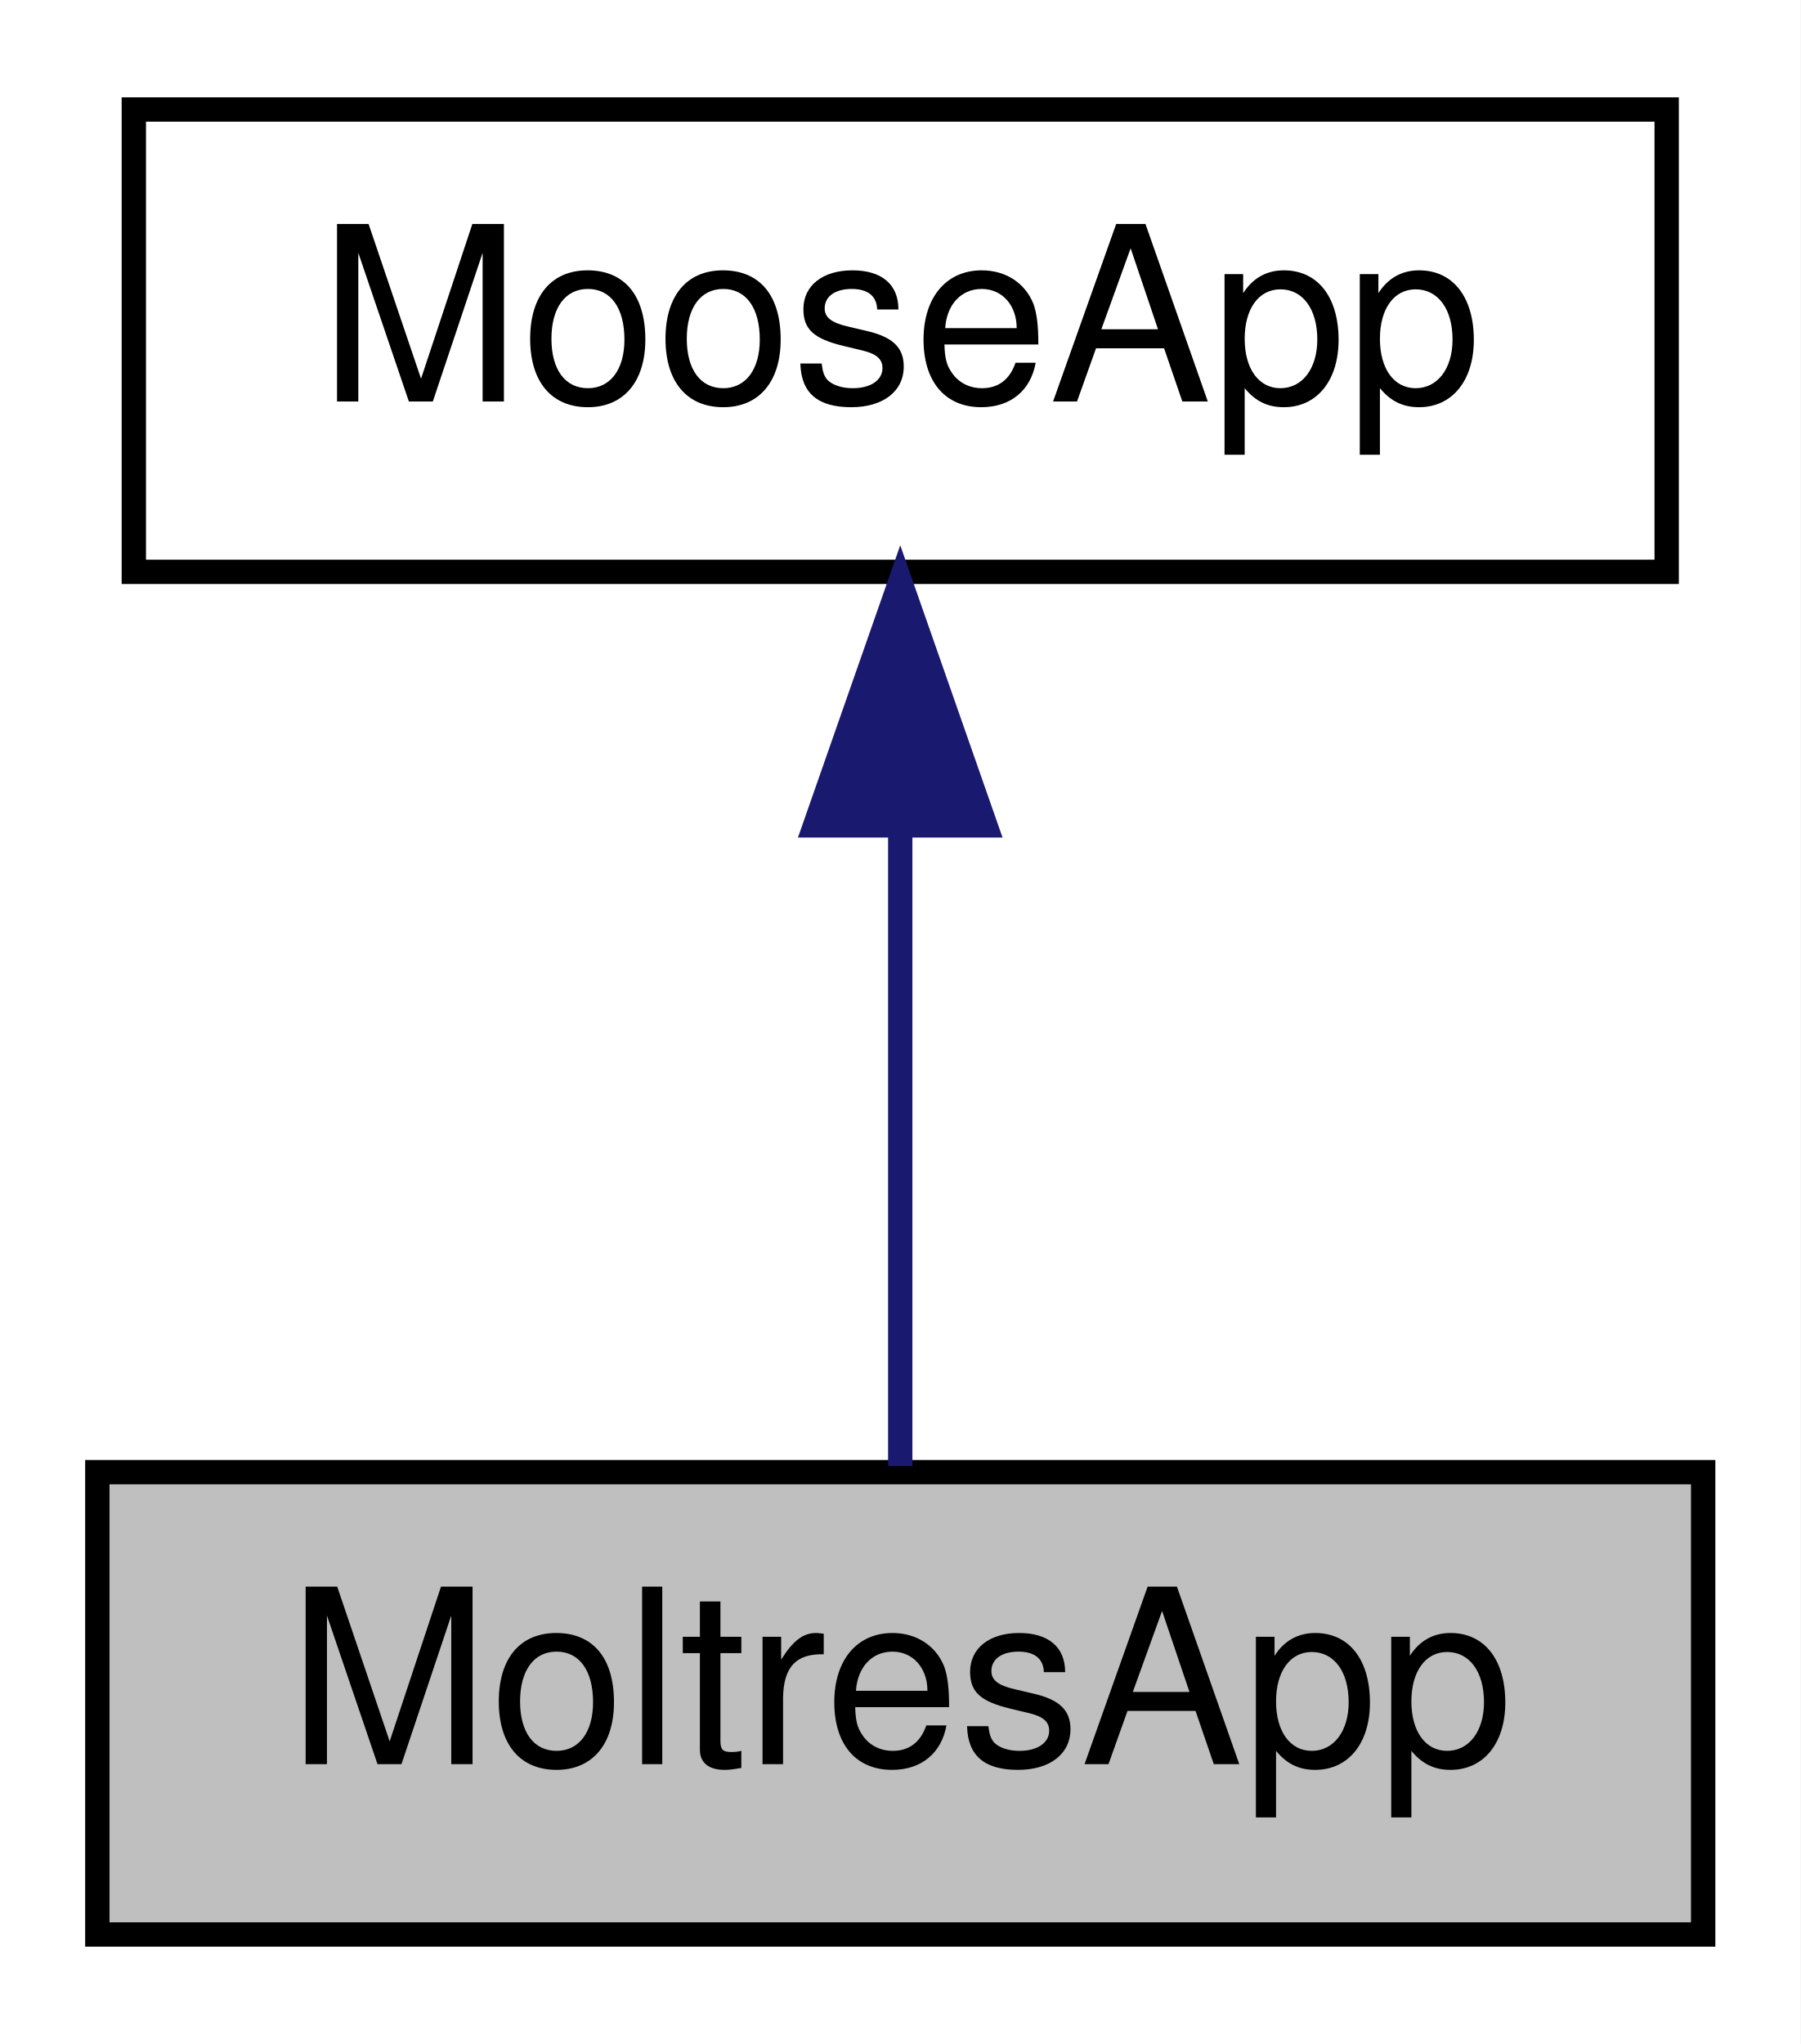
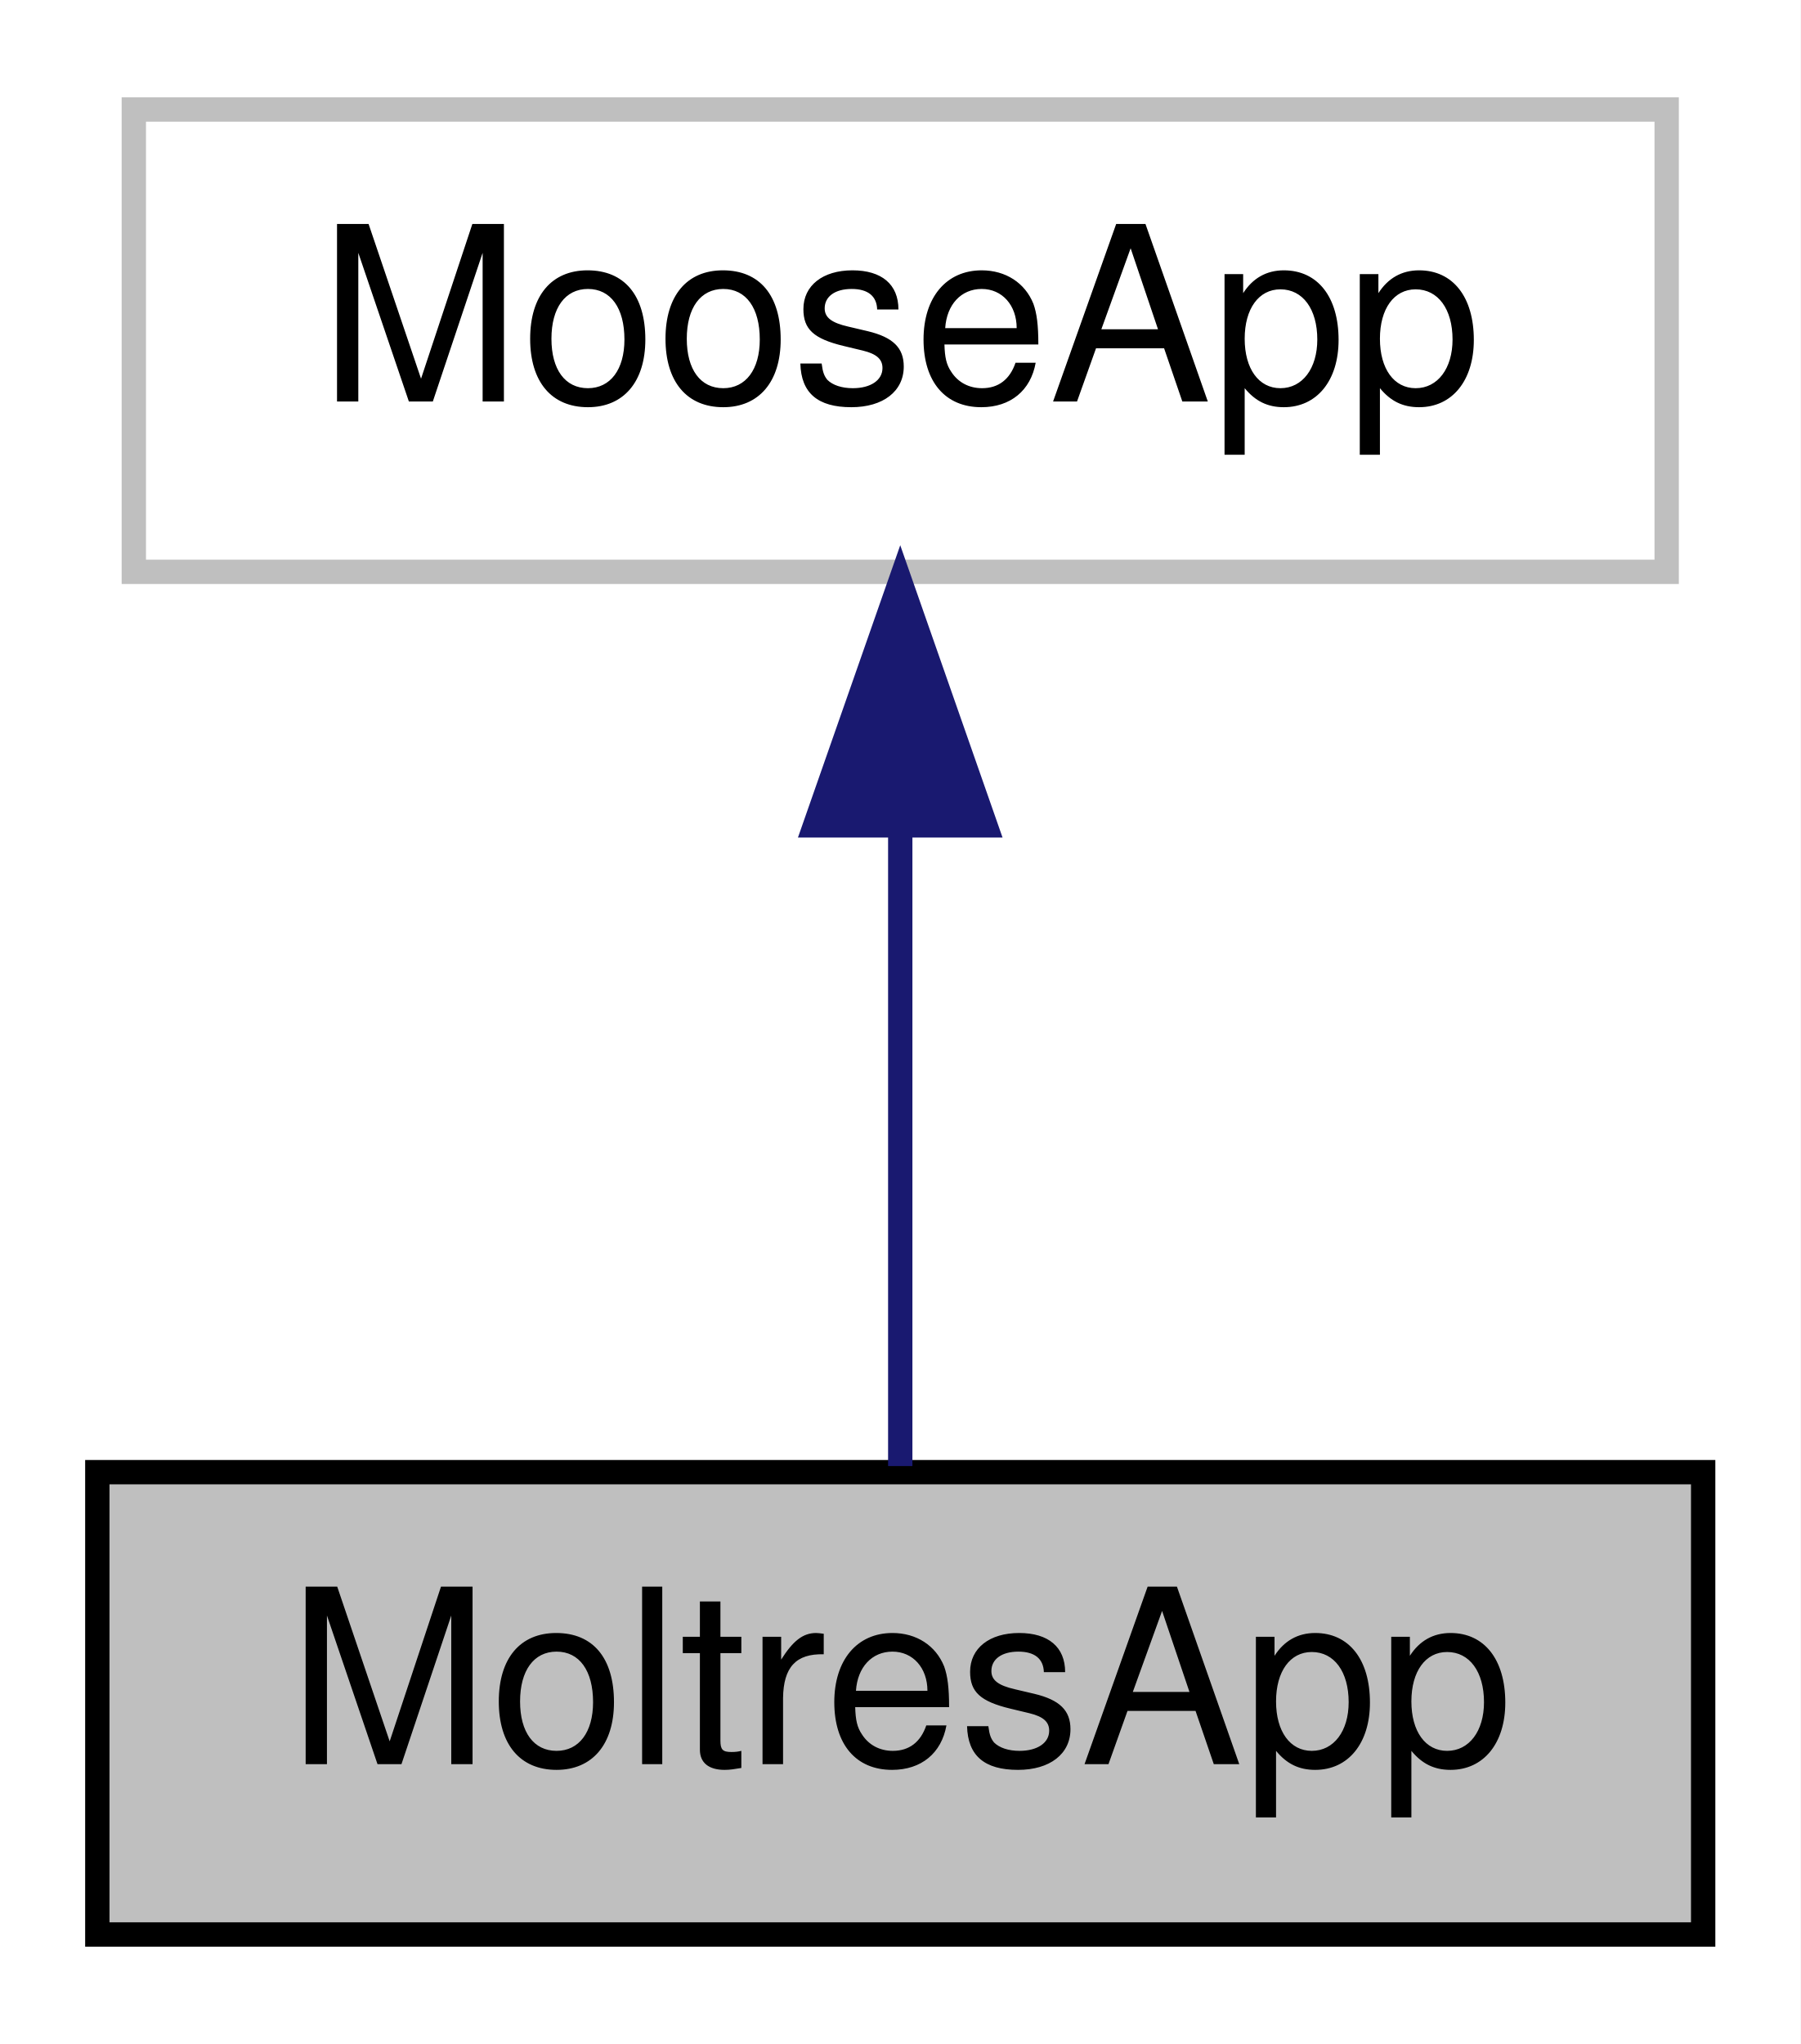
<svg xmlns="http://www.w3.org/2000/svg" xmlns:xlink="http://www.w3.org/1999/xlink" width="74pt" height="84pt" viewBox="0.00 0.00 74.00 84.00">
  <g id="graph0" class="graph" transform="scale(1 1) rotate(0) translate(4 80)">
    <polygon fill="white" stroke="transparent" points="-4,4 -4,-80 70,-80 70,4 -4,4" />
    <g id="node1" class="node">
      <g id="a_node1">
        <a xlink:title=" ">
          <polygon fill="#bfbfbf" stroke="black" points="0,-0.5 0,-19.5 66,-19.5 66,-0.5 0,-0.5" />
          <text text-anchor="middle" x="33" y="-7.5" font-family="Helvetica,sans-Serif" font-size="10.00">MoltresApp</text>
        </a>
      </g>
    </g>
    <g id="node2" class="node">
      <g id="a_node2">
        <a xlink:title=" ">
-           <polygon fill="white" stroke="black" points="1.5,-56.5 1.5,-75.5 64.5,-75.5 64.5,-56.5 1.5,-56.5" />
+           <polygon fill="white" stroke="#bfbfbf" points="1.5,-56.5 1.5,-75.5 64.5,-75.5 64.5,-56.5 1.5,-56.5" />
          <text text-anchor="middle" x="33" y="-63.5" font-family="Helvetica,sans-Serif" font-size="10.00">MooseApp</text>
        </a>
      </g>
    </g>
    <g id="edge1" class="edge">
      <path fill="none" stroke="midnightblue" d="M33,-45.8C33,-36.91 33,-26.78 33,-19.75" />
      <polygon fill="midnightblue" stroke="midnightblue" points="29.5,-46.08 33,-56.08 36.5,-46.08 29.5,-46.08" />
    </g>
  </g>
</svg>
